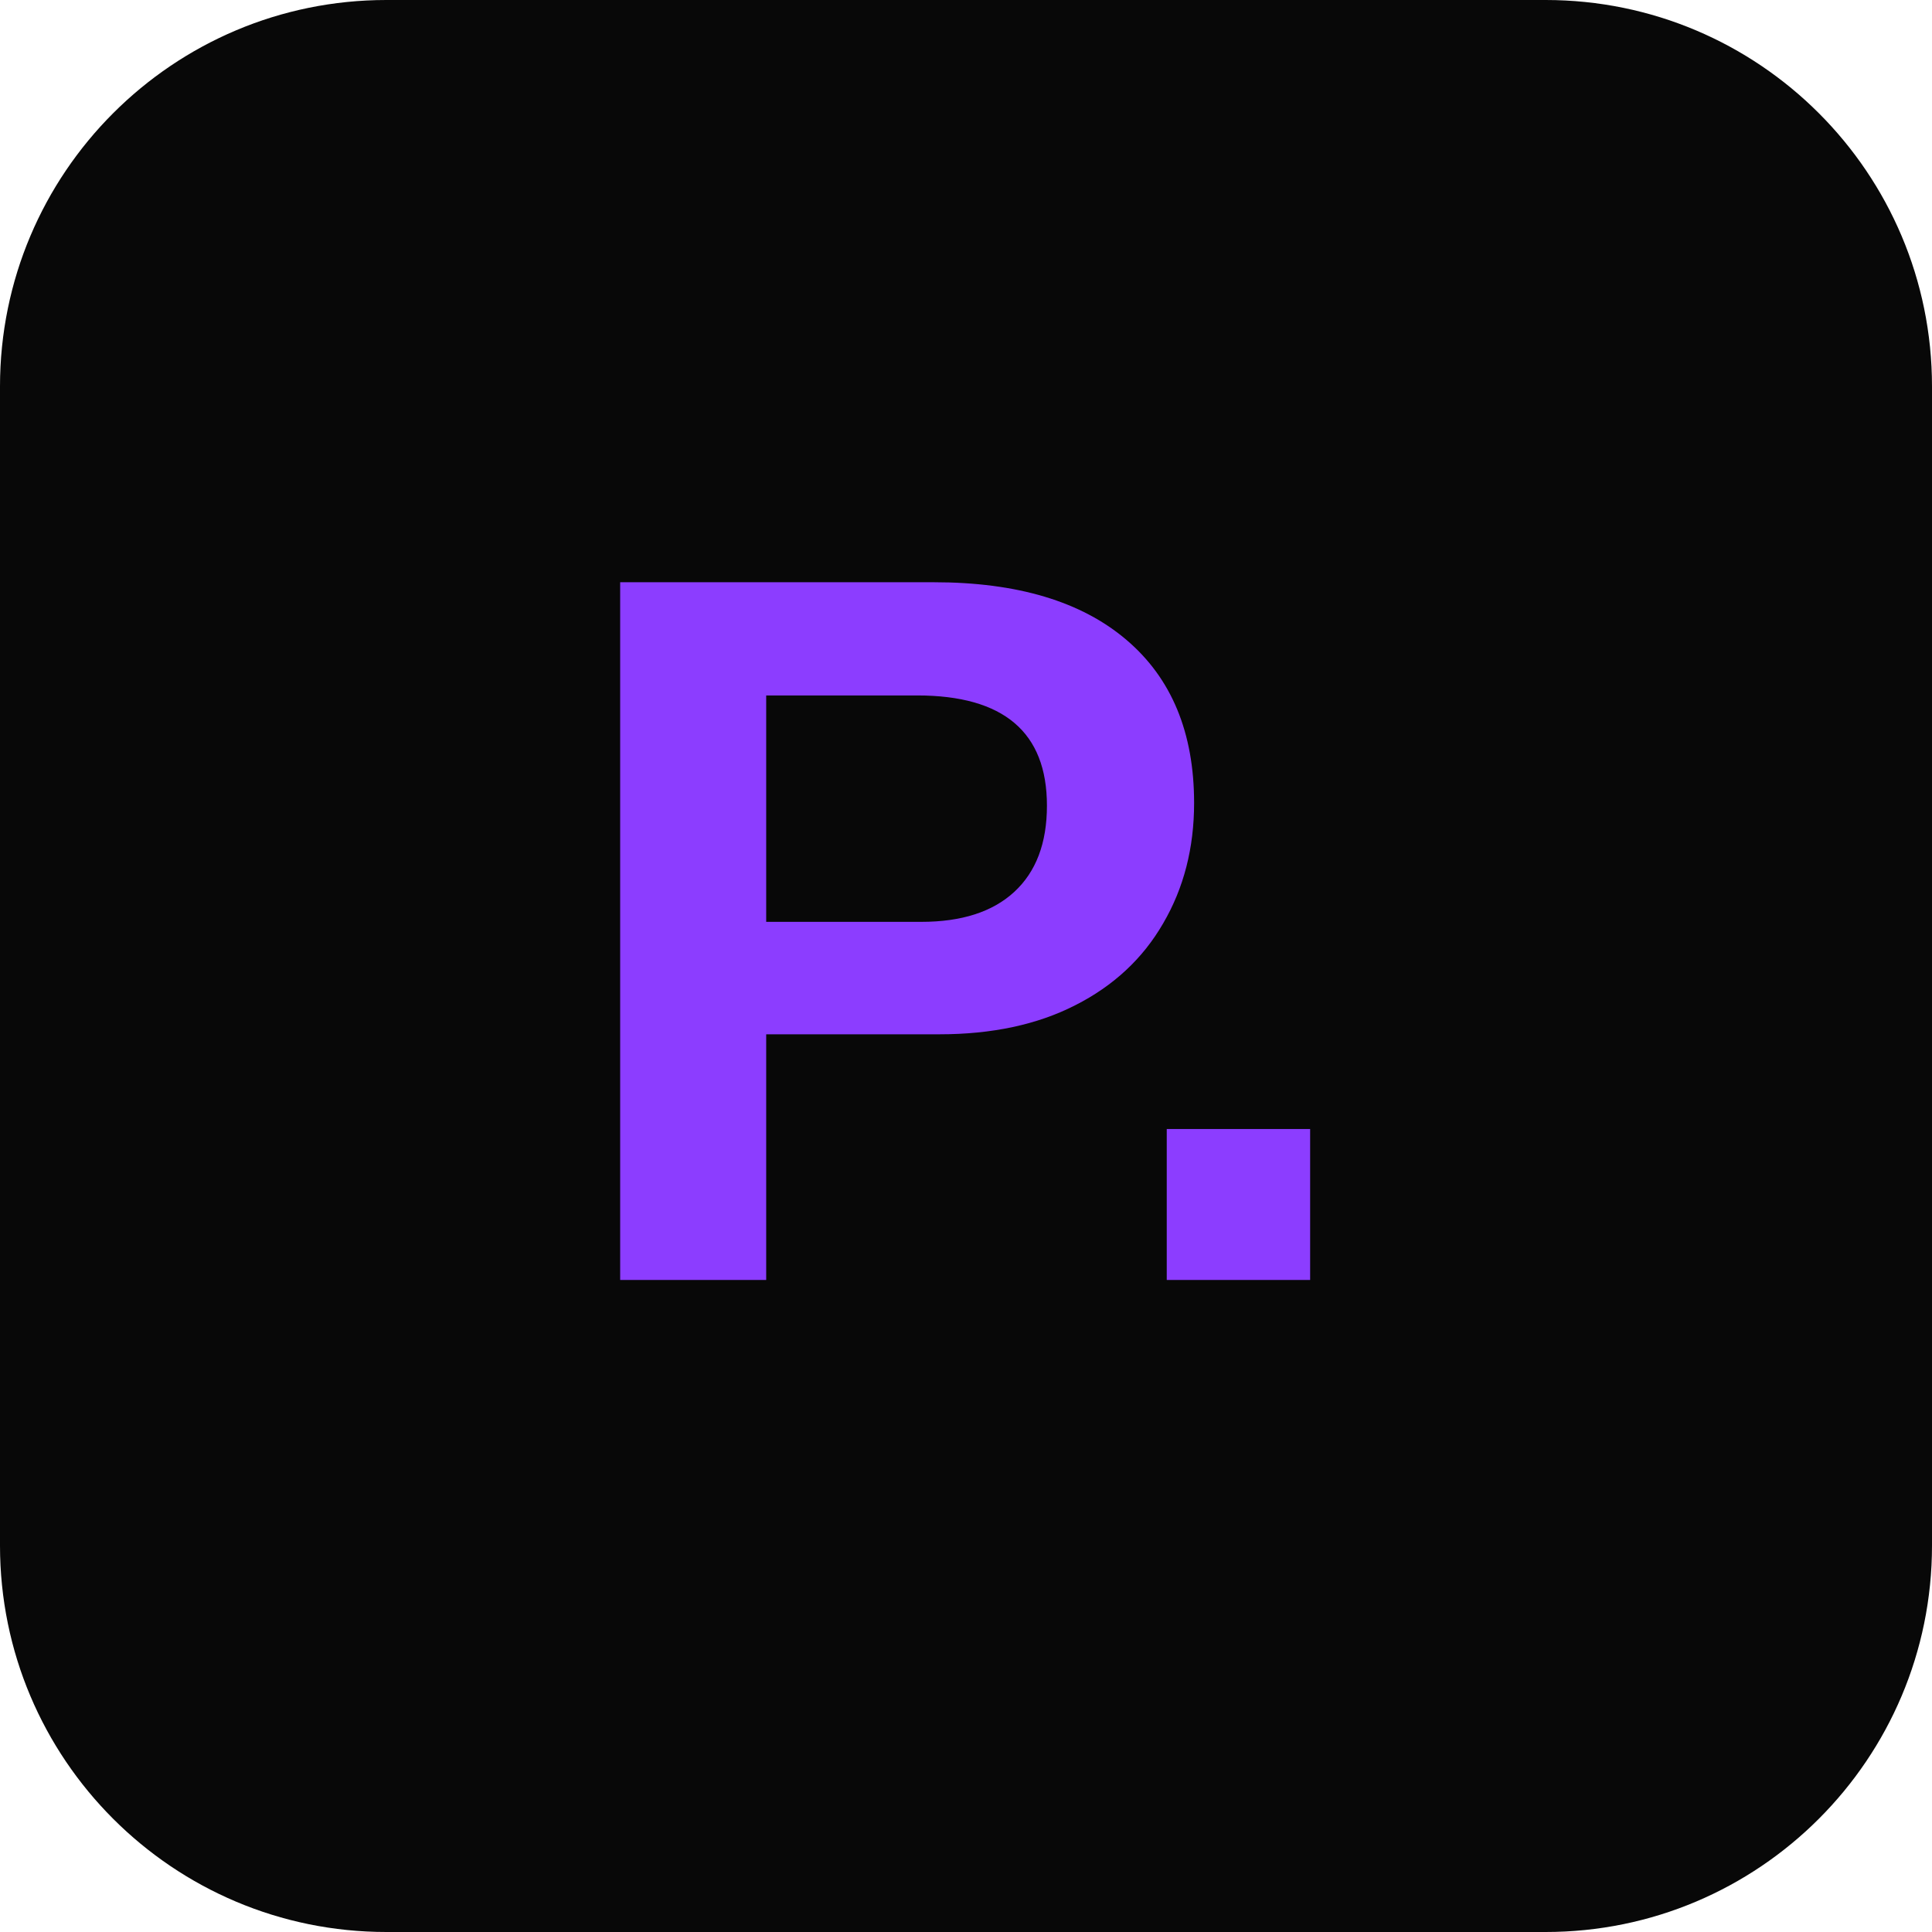
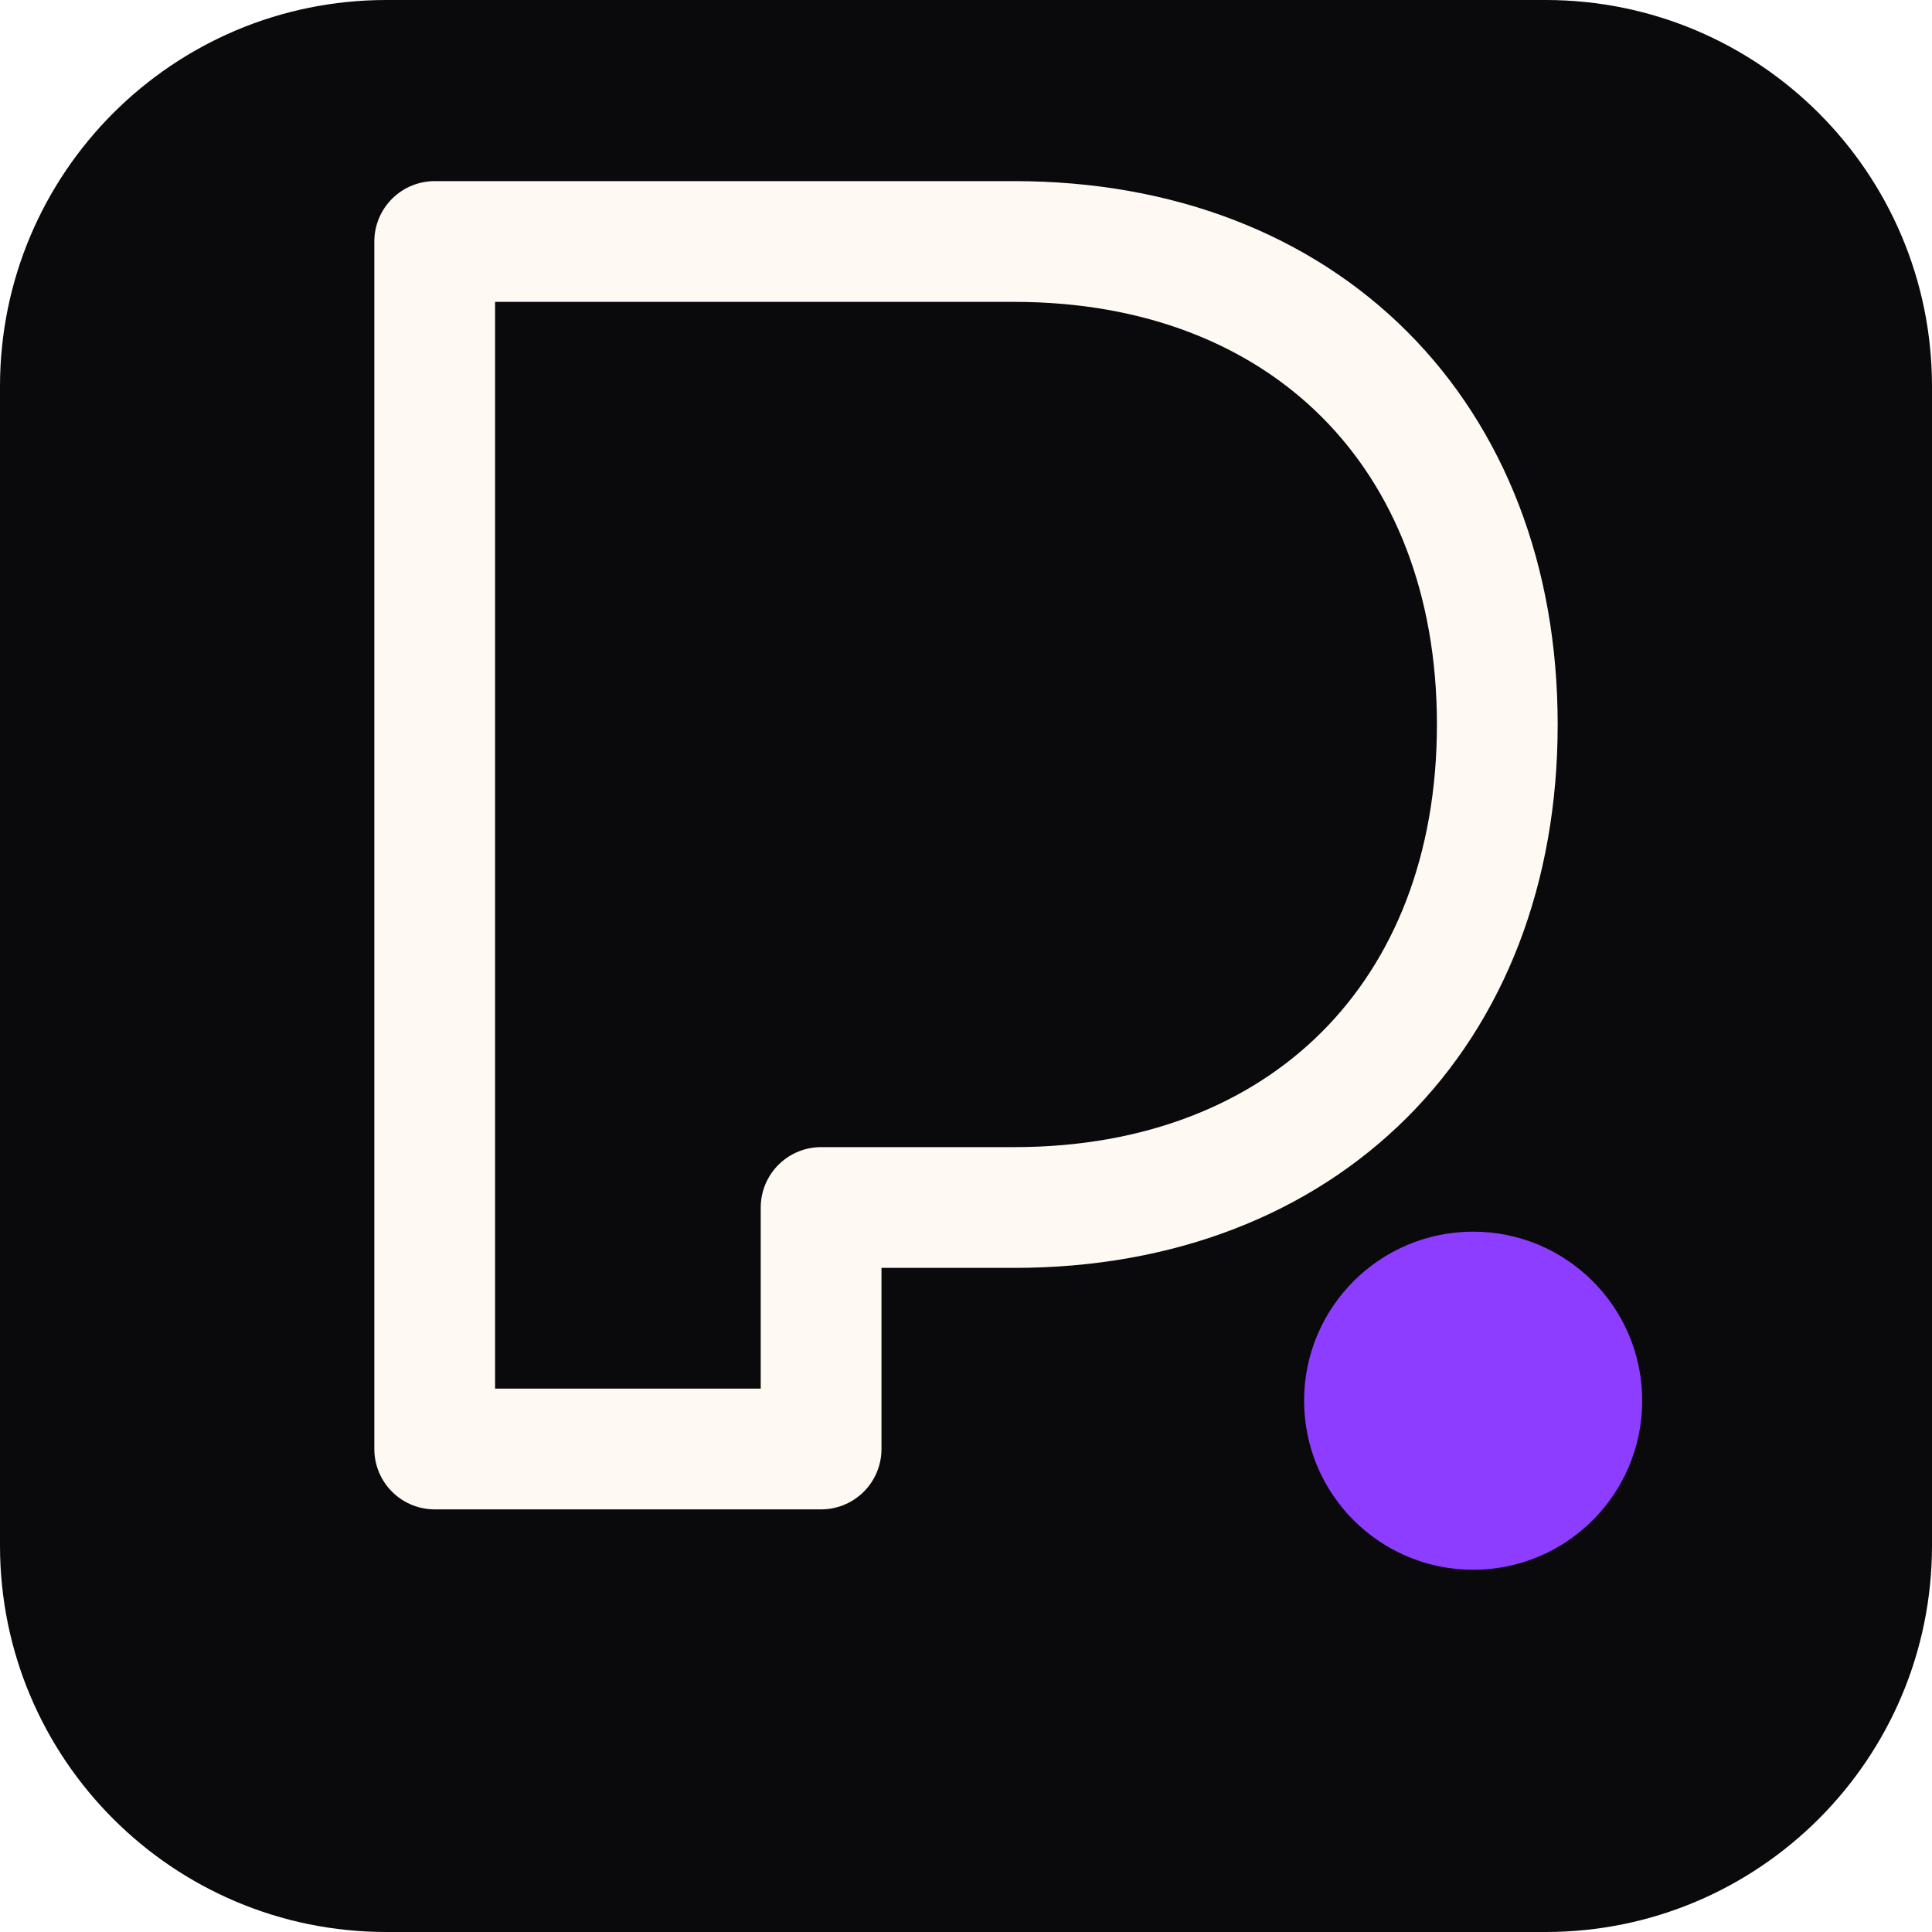
- <svg xmlns="http://www.w3.org/2000/svg" viewBox="0 0 80 80">
-   <rect width="80" height="80" rx="16" fill="#080808" />
-   <text x="40" y="53" text-anchor="middle" font-family="Arial, Helvetica, sans-serif" font-size="42" font-weight="900" fill="#8C3DFF">P.</text>
+ <svg xmlns="http://www.w3.org/2000/svg" viewBox="0 0 80 80" fill="none">
+   <rect width="80" height="80" rx="16" fill="#0A0A0C" />
+   <g transform="translate(-2,0)">
+     <path d="M 20 60 L 20 10 L 44 10 C 56 10 64 18 64 30 C 64 42 56 50 44 50 L 36 50 L 36 60 Z" fill="none" stroke="#FFF9F3" stroke-width="5" stroke-linejoin="round" />
+     <circle cx="63" cy="58" r="7" fill="#8C3DFF" />
+   </g>
</svg>
